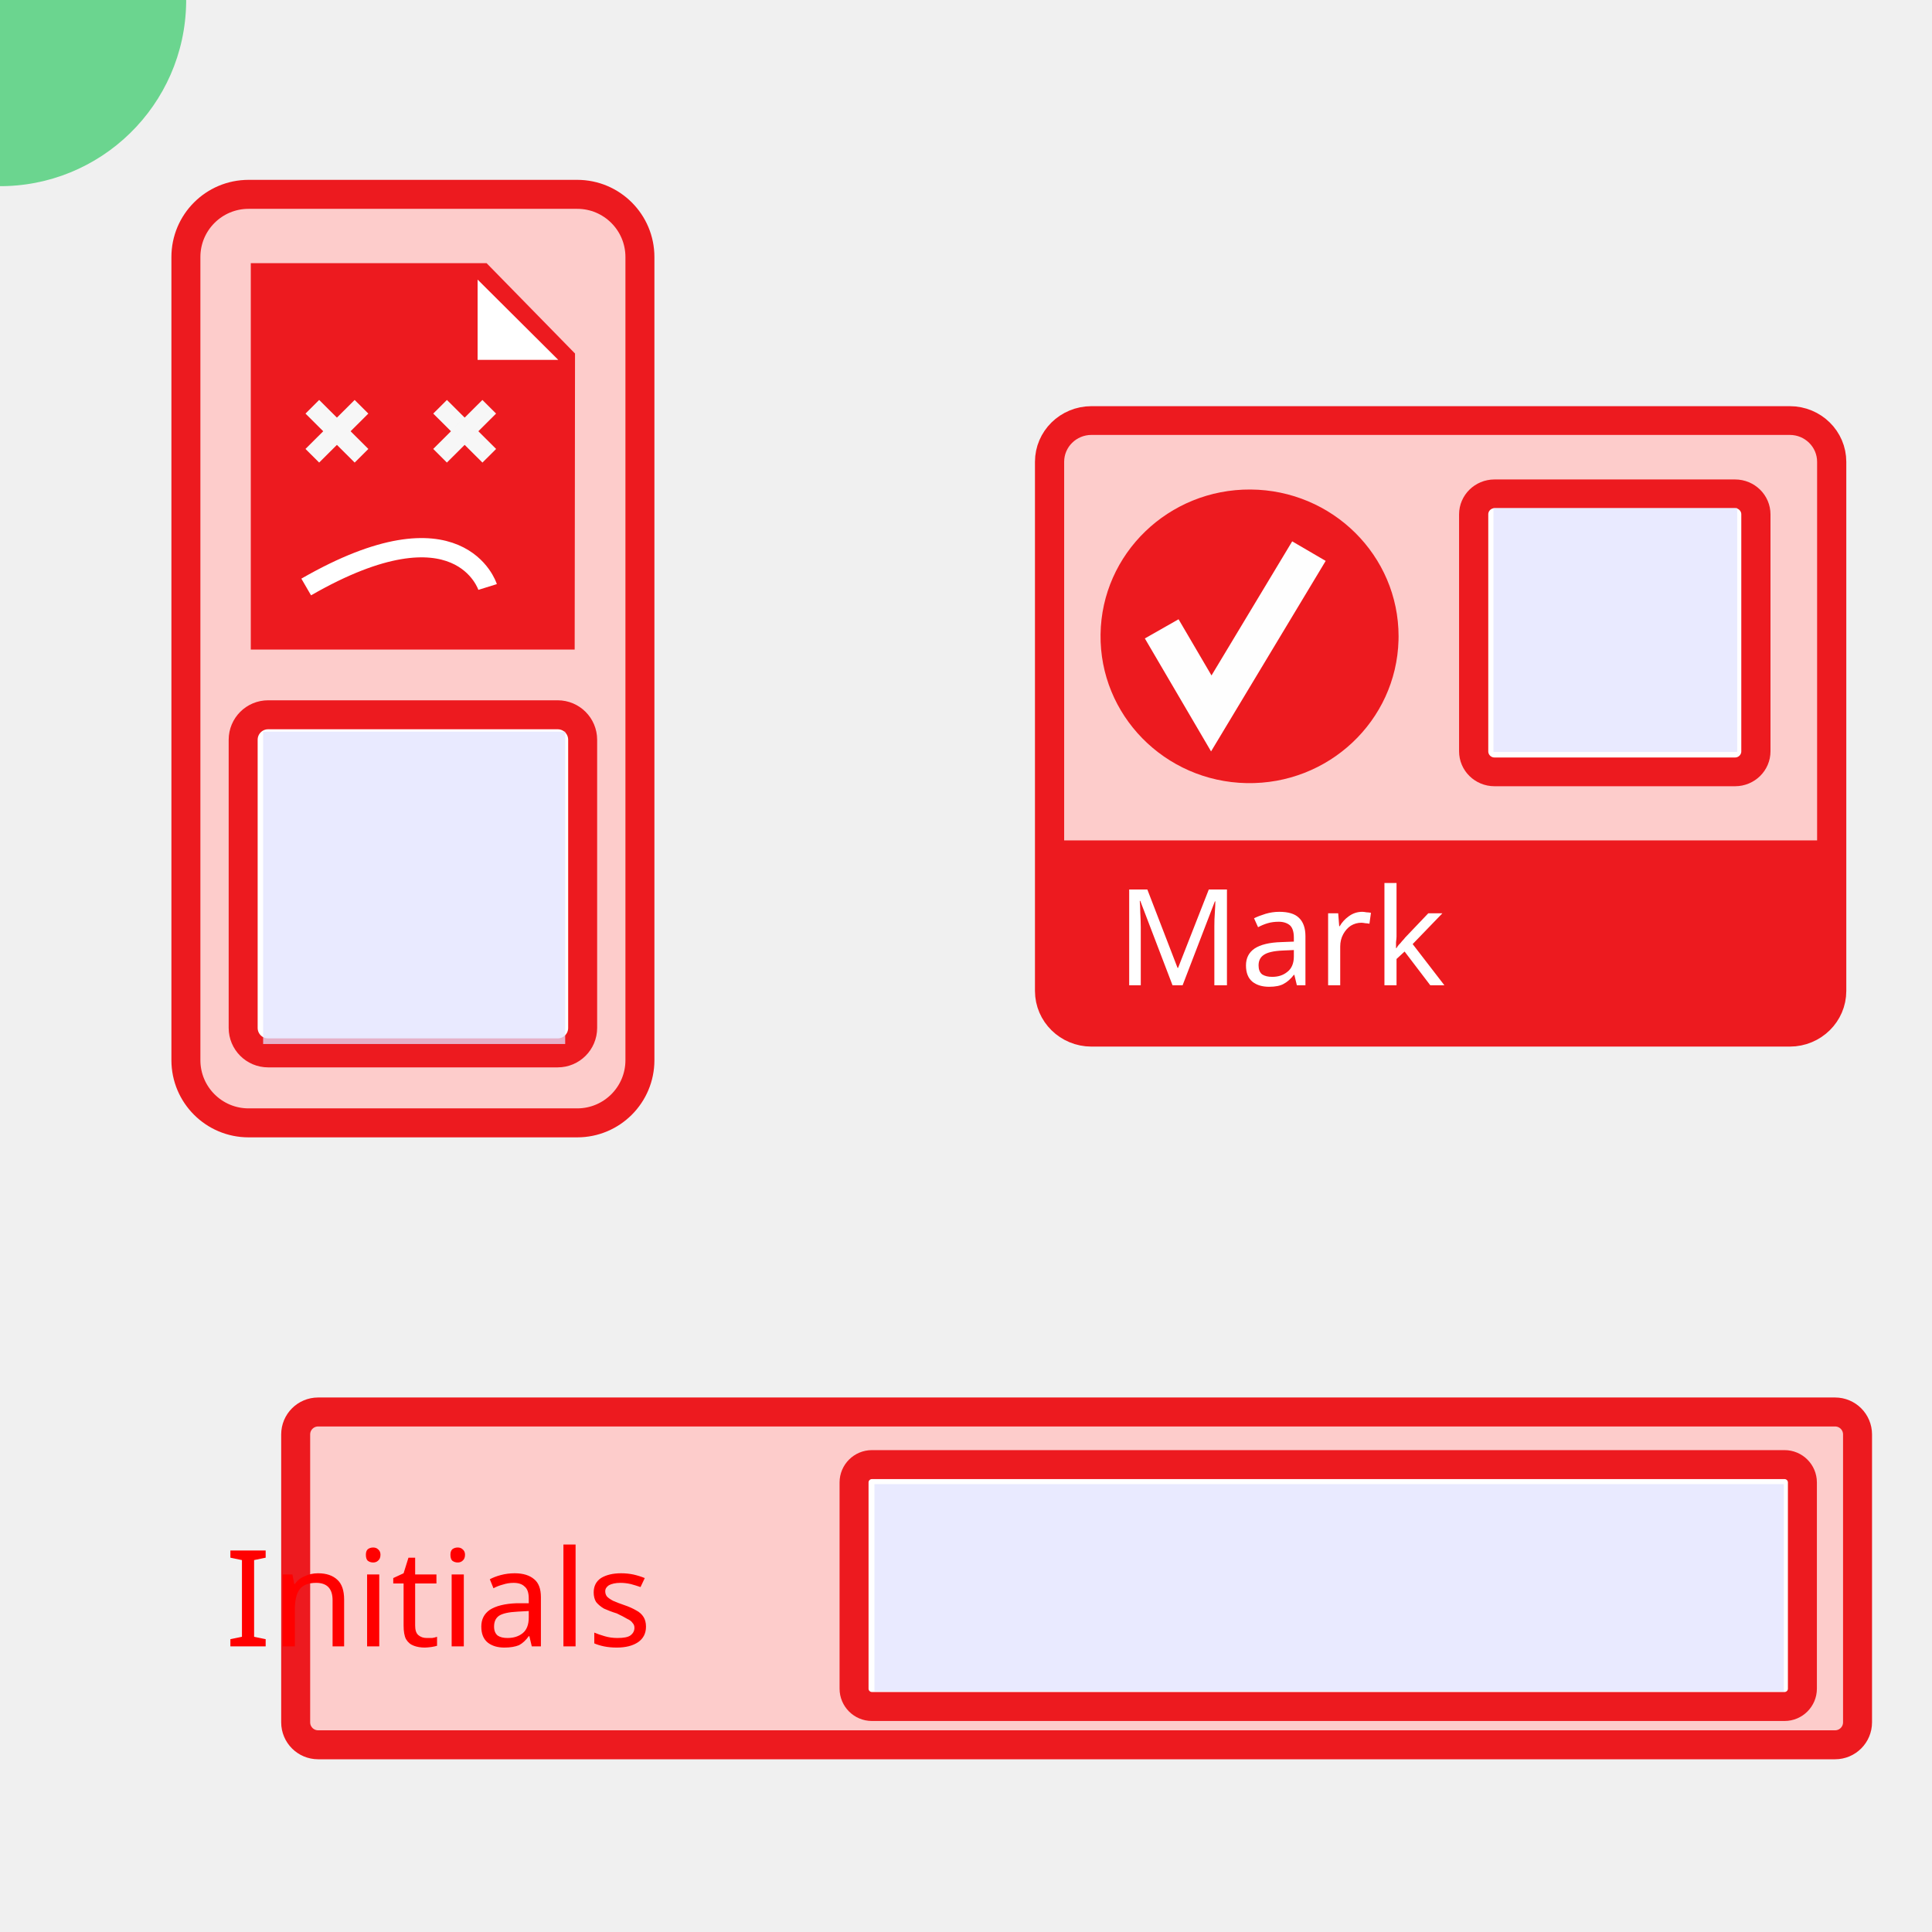
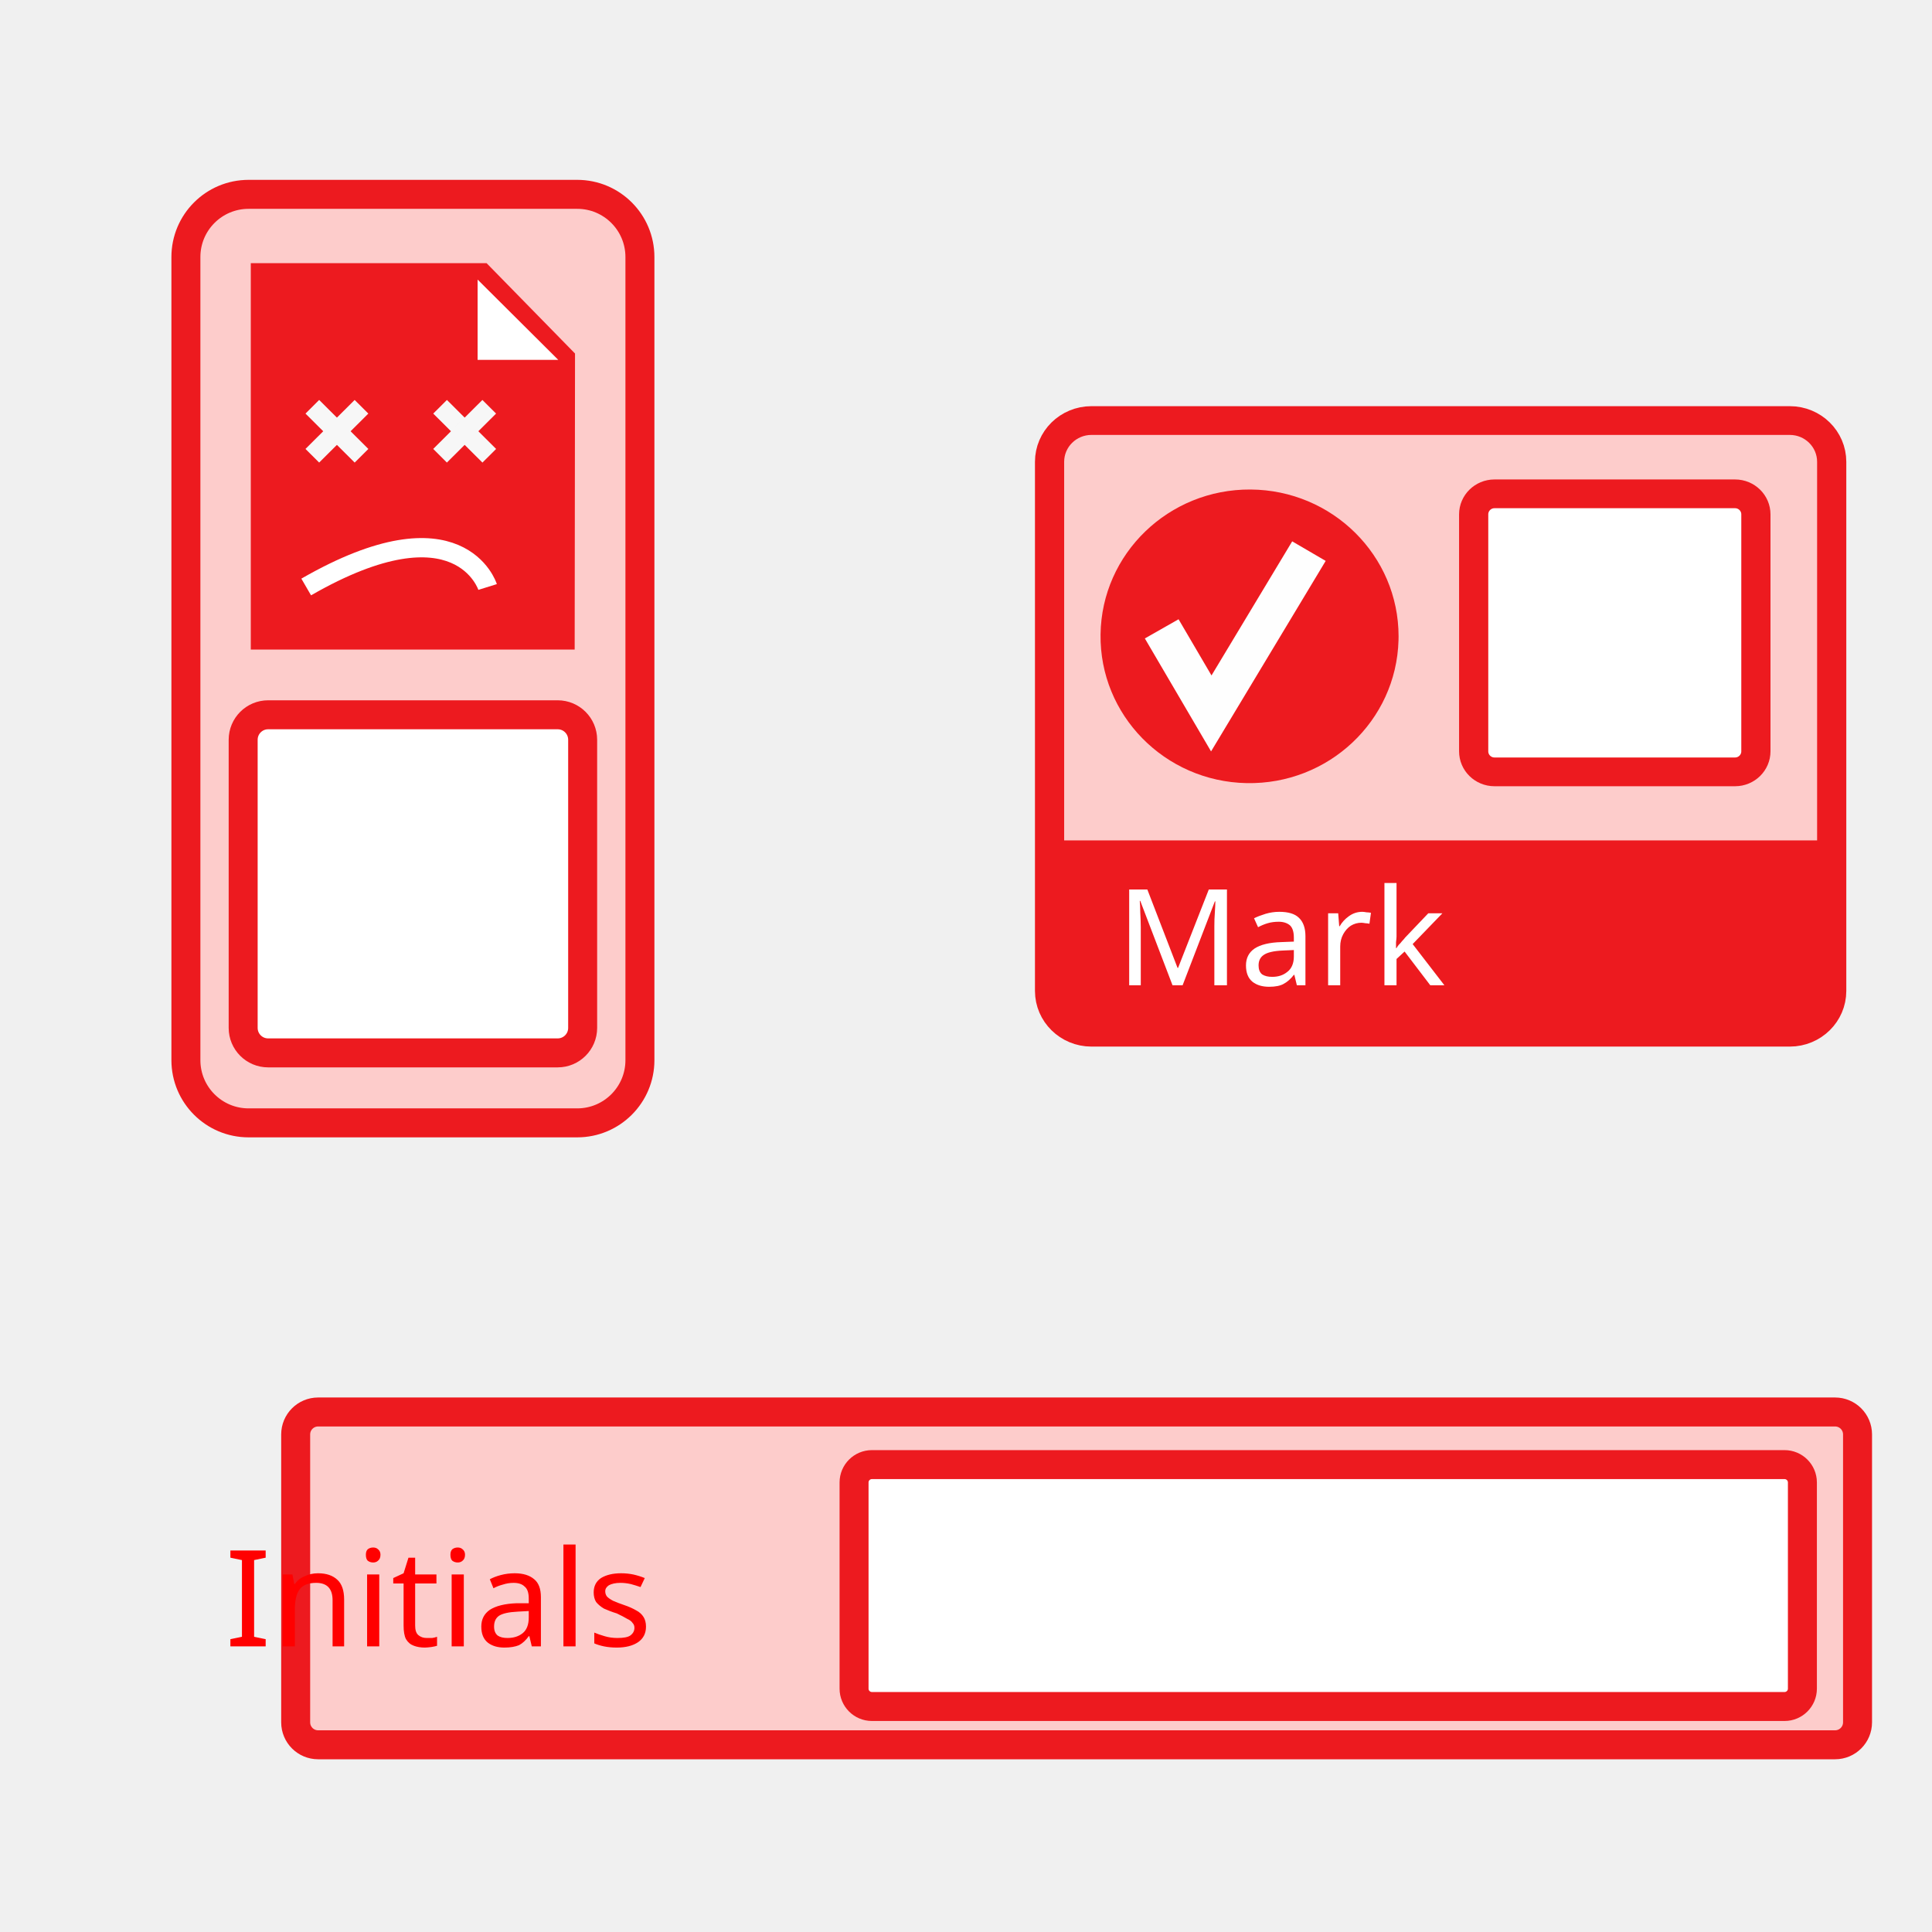
<svg xmlns="http://www.w3.org/2000/svg" width="50mm" height="50mm" viewBox="0 0 50 50" version="1.1" id="svg47244">
  <defs id="defs47238" />
  <g id="layer1" style="display:inline" transform="translate(0,-247)">
    <g id="g20789" transform="matrix(0.8347082,0,0,0.8223212,-166.3007,-13.56573)" style="stroke-width:1.207">
      <a id="a17055" transform="translate(-22.05436,-11.32293)" style="stroke-width:1.207">
        <g id="g17044" transform="matrix(1,0,0,-1,12.84392,688.2415)" style="stroke-width:1.207">
          <rect style="opacity:1;fill:#fdcccb;fill-opacity:1;stroke:#ed1a1f;stroke-width:0.905;stroke-miterlimit:4;stroke-dasharray:none;stroke-opacity:1" id="rect16988" width="24.25" height="19.25" x="240.984" y="327.567" ry="1.299" />
          <rect ry="0.963" y="327.744" x="241.165" height="5.317" width="23.902" id="rect16990" style="opacity:1;fill:#ed1a1f;fill-opacity:1;stroke:none;stroke-width:0.905;stroke-miterlimit:4;stroke-dasharray:none;stroke-opacity:1" />
          <path id="path16998" d="m 241.243,333.151 h 24" style="fill:none;stroke:#ed1a1f;stroke-width:0.905;stroke-linecap:butt;stroke-linejoin:miter;stroke-miterlimit:4;stroke-dasharray:none;stroke-opacity:1" />
        </g>
      </a>
      <g transform="translate(-444.5785,80.36415)" id="g17050" style="stroke-width:1.207">
        <path style="opacity:1;fill:#ed1a1f;fill-opacity:1;stroke:none;stroke-width:0.905;stroke-miterlimit:4;stroke-dasharray:none;stroke-opacity:1" id="path17046" d="m 687.171,256.654 a 4.62,4.62 0 0 1 -4.712,4.494 4.62,4.62 0 0 1 -4.526,-4.682 4.62,4.62 0 0 1 4.651,-4.558 4.62,4.62 0 0 1 4.589,4.62" />
        <path style="fill:none;stroke:#fefefe;stroke-width:1.207;stroke-linecap:butt;stroke-linejoin:miter;stroke-miterlimit:4;stroke-dasharray:none;stroke-opacity:1" d="m 679.829,256.293 1.537,2.662 3.028,-5.108" id="path17048" />
      </g>
      <text id="text16996" y="347.877" x="243.902" style="font-style:normal;font-variant:normal;font-weight:normal;font-stretch:normal;font-size:4.233px;line-height:1.25;font-family:comfortaa;-inkscape-font-specification:comfortaa;text-align:center;letter-spacing:0px;word-spacing:0px;text-anchor:middle;fill:#ffffff;fill-opacity:1;stroke:none;stroke-width:0.319" xml:space="preserve">
        <tspan style="text-align:center;text-anchor:middle;fill:#ffffff;fill-opacity:1;stroke-width:0.319" y="347.877" x="243.902" id="tspan16992">Mark</tspan>
        <tspan id="tspan16994" style="text-align:center;text-anchor:middle;fill:#ffffff;fill-opacity:1;stroke-width:0.319" y="353.168" x="243.902" />
      </text>
      <rect ry="0.646" y="332.408" x="244.923" height="8.75" width="8.75" id="rect17020" style="opacity:1;fill:#ffffff;fill-opacity:1;stroke:#ed1a1f;stroke-width:0.905;stroke-miterlimit:4;stroke-dasharray:none;stroke-opacity:1" />
    </g>
    <g id="g21100" transform="translate(-265.3059,214.1246)">
      <rect style="opacity:1;fill:#fdcccb;fill-opacity:1;stroke:#ed1a1f;stroke-width:0.75;stroke-miterlimit:4;stroke-dasharray:none;stroke-opacity:1" id="rect21035" width="11.75" height="24.03" x="270.117" y="37.905" ry="1.622" />
      <g style="stroke-width:0.998" transform="matrix(1.004061,0,0,1,13.26179,41.09652)" id="g21065">
        <path style="fill:#ed1a1f;fill-opacity:1;stroke:none;stroke-width:0.264px;stroke-linecap:butt;stroke-linejoin:miter;stroke-opacity:1" d="m 257.489,8.59 h 8.348 l 0.009,-7.662 -2.279,-2.338 h -6.078 z" id="path21047" />
        <path style="fill:#ffffff;stroke:none;stroke-width:0.264px;stroke-linecap:butt;stroke-linejoin:miter;stroke-opacity:1" d="m 265.414,1.092 h -2.079 v -2.078 z" id="path21049" />
        <path style="fill:none;stroke:#f7f7f7;stroke-width:0.499;stroke-linecap:butt;stroke-linejoin:miter;stroke-miterlimit:4;stroke-dasharray:none;stroke-opacity:1" d="m 259.075,2.306 1.268,1.268" id="path21051" />
        <g style="stroke-width:0.561;stroke-miterlimit:4;stroke-dasharray:none" id="g21055" transform="matrix(0.8889012,0,0,0.8889012,41.2886,34.14729)">
          <path style="fill:none;stroke:#f7f7f7;stroke-width:0.561;stroke-linecap:butt;stroke-linejoin:miter;stroke-miterlimit:4;stroke-dasharray:none;stroke-opacity:1" d="m 246.432,-35.821 -1.426,1.426" id="path21053" />
        </g>
        <path id="path21057" d="m 262.368,2.306 1.268,1.268" style="fill:none;stroke:#f7f7f7;stroke-width:0.499;stroke-linecap:butt;stroke-linejoin:miter;stroke-miterlimit:4;stroke-dasharray:none;stroke-opacity:1" />
        <g style="stroke-width:0.561;stroke-miterlimit:4;stroke-dasharray:none" id="g21061" transform="matrix(0.8889012,0,0,0.8889012,44.58123,34.14729)">
          <path id="path21059" d="m 246.432,-35.821 -1.426,1.426" style="fill:none;stroke:#f7f7f7;stroke-width:0.561;stroke-linecap:butt;stroke-linejoin:miter;stroke-miterlimit:4;stroke-dasharray:none;stroke-opacity:1" />
        </g>
        <path style="fill:none;stroke:#ffffff;stroke-width:0.499;stroke-linecap:butt;stroke-linejoin:miter;stroke-miterlimit:4;stroke-dasharray:none;stroke-opacity:1" d="m 258.917,6.97 c 3.961,-2.287 4.676,0 4.676,0" id="path21063" />
      </g>
      <rect ry="0.646" y="51.374" x="271.599" height="8.75" width="8.786" id="rect21067" style="opacity:1;fill:#ffffff;fill-opacity:1;stroke:#ed1a1f;stroke-width:0.75;stroke-miterlimit:4;stroke-dasharray:none;stroke-opacity:1" />
    </g>
    <rect style="opacity:1;fill:#fdcccb;fill-opacity:1;stroke:#ed1a1f;stroke-width:0.75;stroke-miterlimit:4;stroke-dasharray:none;stroke-opacity:1" id="rect51322" width="40.421" height="8.613" x="7.652" y="-292.155" ry="0.581" transform="scale(1,-1)" />
    <text id="text51342" y="291.779" x="14.46" style="font-style:normal;font-variant:normal;font-weight:normal;font-stretch:normal;font-size:3.507px;line-height:1.25;font-family:comfortaa;-inkscape-font-specification:comfortaa;text-align:center;letter-spacing:0px;word-spacing:0px;text-anchor:middle;fill:#ffffff;fill-opacity:1;stroke:none;stroke-width:0.265" xml:space="preserve" transform="scale(1.007504,0.9925523)">
      <tspan style="text-align:center;text-anchor:middle;fill:#ff0000;fill-opacity:1;stroke-width:0.265" y="291.779" x="14.46" id="tspan51338">Initials</tspan>
      <tspan id="tspan51340" style="text-align:center;text-anchor:middle;fill:#ff0000;fill-opacity:1;stroke-width:0.265" y="296.163" x="14.46" />
    </text>
    <rect ry="0.462" y="284.904" x="22.103" height="6.26" width="24.543" id="rect51344" style="opacity:1;fill:#ffffff;fill-opacity:1;stroke:#ed1a1f;stroke-width:0.75;stroke-miterlimit:4;stroke-dasharray:none;stroke-opacity:1" />
  </g>
-   <g id="layer9" style="display:inline">
+   <g id="layer9" style="display:none">
    <path transform="translate(0,-247)" style="opacity:1;fill:#00c041;fill-opacity:0.554;stroke:none;stroke-width:2;stroke-miterlimit:4;stroke-dasharray:none;stroke-dashoffset:9.449;stroke-opacity:1" id="path50406" d="m -0.078,251.819 a 4.819,4.819 0 0 1 -4.741,-4.891 4.819,4.819 0 0 1 4.885,-4.747 4.819,4.819 0 0 1 4.752,4.879 4.819,4.819 0 0 1 -4.874,4.758">
      </path>
  </g>
-   <g id="layer8" style="display:inline">
+   <g id="layer8" style="display:none">
    <rect style="display:inline;opacity:1;fill:#e2e4ff;fill-opacity:0.751;stroke:none;stroke-width:0.265;stroke-miterlimit:4;stroke-dasharray:none;stroke-dashoffset:9.449;stroke-opacity:1" id="rect47789" width="7.817" height="8.084" x="6.81" y="18.935">
      </rect>
    <rect y="13.15" x="38.65" height="6.309" width="6.309" id="rect50379" style="display:inline;opacity:1;fill:#e2e4ff;fill-opacity:0.751;stroke:none;stroke-width:0.265;stroke-miterlimit:4;stroke-dasharray:none;stroke-dashoffset:9.449;stroke-opacity:1">
      </rect>
    <rect style="display:inline;opacity:1;fill:#e2e4ff;fill-opacity:0.751;stroke:none;stroke-width:0.265;stroke-miterlimit:4;stroke-dasharray:none;stroke-dashoffset:9.449;stroke-opacity:1" id="rect50385" width="23.536" height="5.361" x="22.63" y="38.409">
      </rect>
  </g>
</svg>
